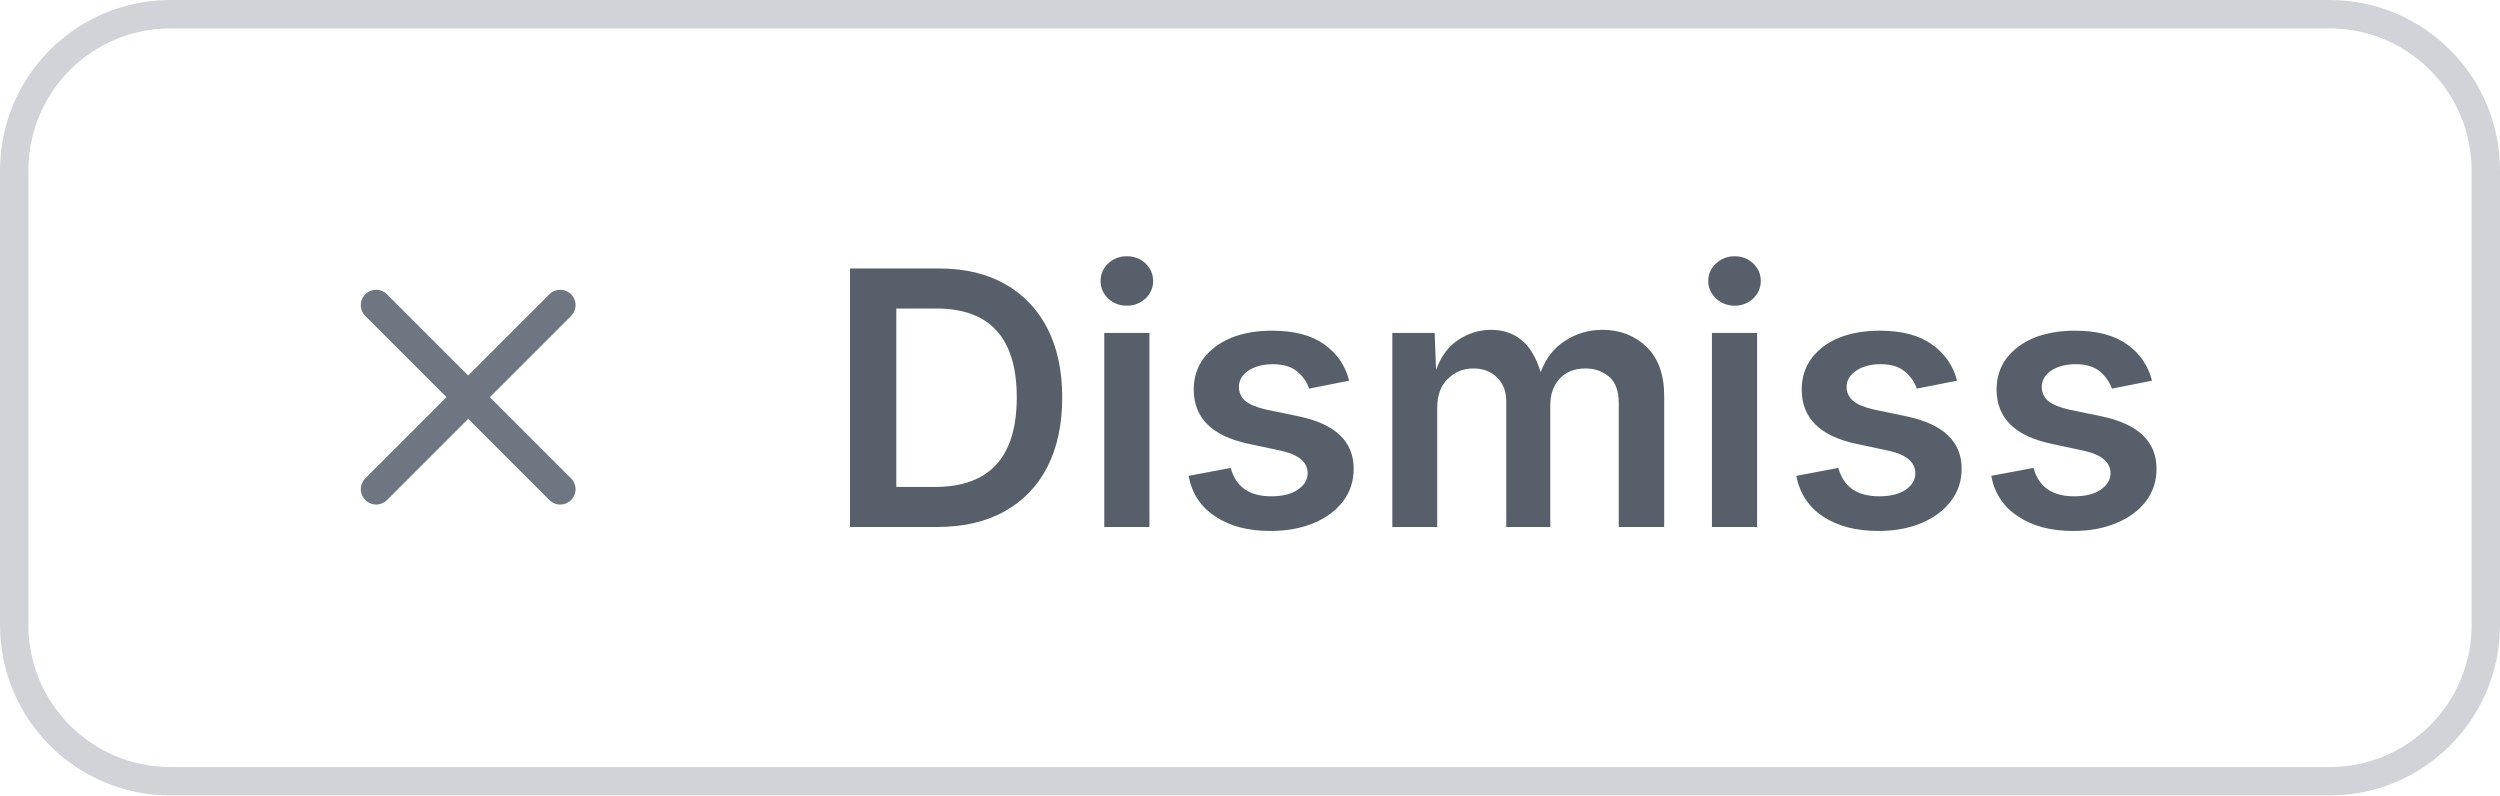
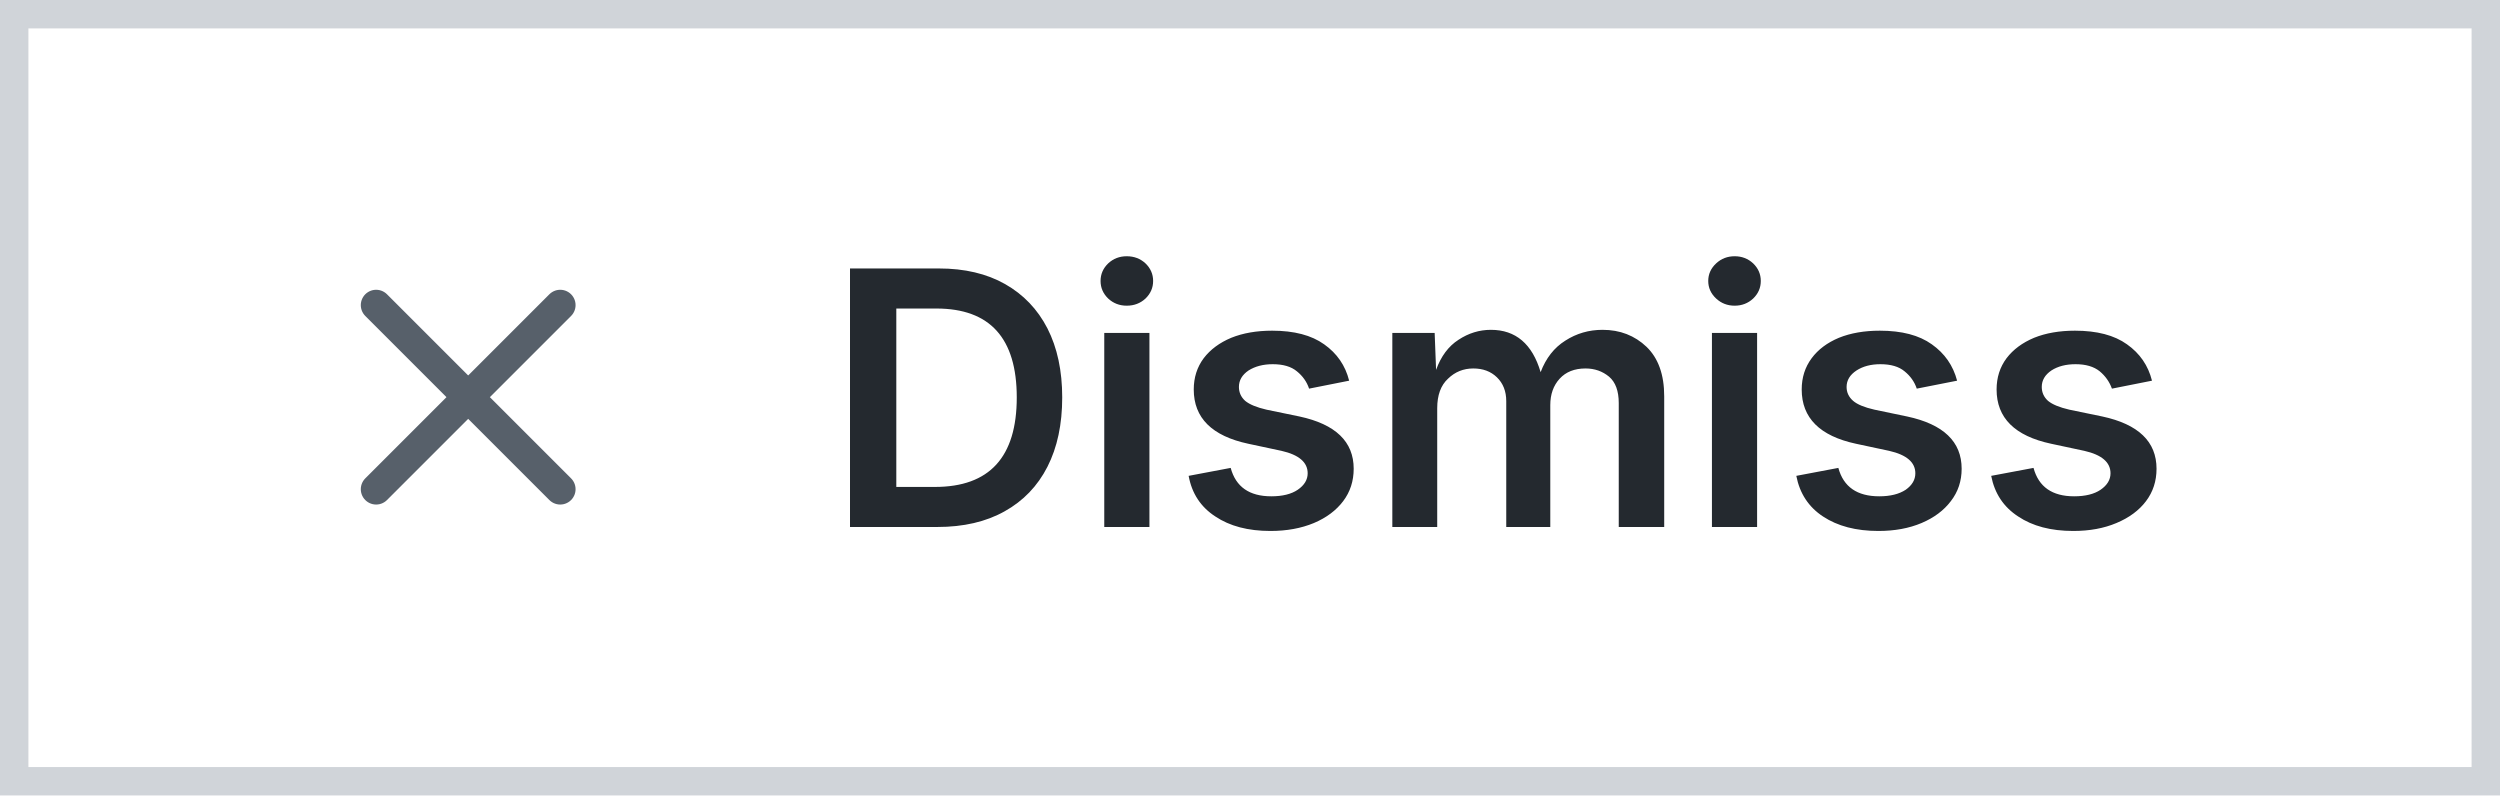
<svg xmlns="http://www.w3.org/2000/svg" width="88" height="28" viewBox="0 0 88 28">
-   <style>.o{stroke:#d0d4d9}.t{fill:#57606a}.i{stroke:#6e7781}@media (prefers-color-scheme:dark){.o{stroke:#4b515a}.t{fill:#aab1ba}.i{stroke:#8b939c}}</style>
-   <rect x="0.5" y="0.5" width="87" height="27" rx="5.5" fill="none" class="o" />
+   <style>.o{stroke:#d0d4d9}.t{fill:#24292f}.i{stroke:#57606a}@media (prefers-color-scheme:dark){.o{stroke:#4b515a}.t{fill:#e6edf3}.i{stroke:#c9d1d9}}</style>
+   <rect x="0.5" y="0.5" width="87" height="27" fill="none" class="o" />
  <g transform="translate(10 7.5) scale(0.54)" fill="none" class="i" stroke-width="2" stroke-linecap="round" stroke-linejoin="round">
    <path d="M18 6 6 18" />
    <path d="m6 6 12 12" />
  </g>
  <path d="M32.99 18.55H29.92V9.45H33.05Q34.41 9.45 35.38 10Q36.35 10.55 36.87 11.56Q37.39 12.58 37.39 13.99Q37.39 15.41 36.87 16.43Q36.35 17.45 35.36 18Q34.38 18.55 32.99 18.55ZM31.55 17.14H32.91Q35.79 17.14 35.79 13.99Q35.79 10.86 32.96 10.86H31.55ZM38.87 18.55V11.72H40.46V18.55ZM39.66 10.76Q39.28 10.76 39.01 10.51Q38.74 10.25 38.74 9.89Q38.74 9.53 39.01 9.27Q39.28 9.02 39.66 9.02Q40.05 9.02 40.32 9.27Q40.59 9.53 40.59 9.89Q40.59 10.25 40.32 10.51Q40.05 10.76 39.66 10.76ZM44.72 18.69Q43.54 18.69 42.78 18.18Q42.01 17.68 41.84 16.75L43.32 16.47Q43.59 17.47 44.75 17.47Q45.34 17.47 45.68 17.24Q46.03 17 46.03 16.66Q46.03 16.08 45.11 15.87L43.94 15.62Q42.02 15.21 42.02 13.71Q42.02 13.08 42.37 12.61Q42.72 12.15 43.34 11.89Q43.96 11.64 44.78 11.64Q45.94 11.64 46.61 12.12Q47.29 12.6 47.49 13.4L46.08 13.68Q45.96 13.32 45.65 13.07Q45.35 12.82 44.8 12.82Q44.3 12.82 43.95 13.04Q43.61 13.27 43.61 13.62Q43.61 13.91 43.83 14.11Q44.06 14.3 44.58 14.42L45.74 14.66Q47.65 15.07 47.65 16.5Q47.65 17.15 47.28 17.64Q46.91 18.13 46.25 18.41Q45.58 18.69 44.72 18.69ZM49.01 18.55V11.72H50.5L50.55 13.02Q50.81 12.3 51.34 11.96Q51.87 11.61 52.48 11.61Q53.79 11.61 54.23 13.1Q54.51 12.36 55.1 11.99Q55.69 11.61 56.41 11.61Q57.33 11.61 57.96 12.21Q58.58 12.81 58.58 13.95V18.55H56.98V14.19Q56.98 13.55 56.64 13.26Q56.29 12.97 55.81 12.97Q55.23 12.97 54.9 13.33Q54.57 13.69 54.57 14.26V18.55H53.02V14.12Q53.02 13.6 52.69 13.28Q52.37 12.97 51.86 12.97Q51.34 12.97 50.97 13.33Q50.59 13.68 50.59 14.37V18.55ZM60.26 18.55V11.72H61.85V18.55ZM61.06 10.76Q60.68 10.76 60.41 10.51Q60.13 10.25 60.13 9.89Q60.13 9.53 60.41 9.27Q60.68 9.02 61.06 9.02Q61.44 9.02 61.71 9.27Q61.98 9.53 61.98 9.89Q61.98 10.25 61.71 10.51Q61.44 10.76 61.06 10.76ZM66.12 18.69Q64.94 18.69 64.17 18.18Q63.41 17.68 63.23 16.75L64.71 16.47Q64.98 17.47 66.15 17.47Q66.73 17.47 67.08 17.24Q67.42 17 67.42 16.66Q67.42 16.08 66.5 15.87L65.33 15.62Q63.42 15.21 63.42 13.71Q63.42 13.08 63.77 12.61Q64.11 12.15 64.73 11.89Q65.35 11.64 66.17 11.64Q67.33 11.64 68 12.12Q68.68 12.6 68.89 13.4L67.47 13.68Q67.35 13.32 67.04 13.07Q66.74 12.82 66.19 12.82Q65.69 12.82 65.35 13.04Q65 13.27 65 13.62Q65 13.91 65.23 14.11Q65.45 14.3 65.98 14.42L67.13 14.66Q69.05 15.07 69.05 16.5Q69.05 17.15 68.67 17.64Q68.3 18.13 67.64 18.41Q66.98 18.69 66.12 18.69ZM72.98 18.69Q71.8 18.69 71.04 18.18Q70.27 17.68 70.09 16.75L71.58 16.47Q71.85 17.47 73.01 17.47Q73.6 17.47 73.94 17.24Q74.29 17 74.29 16.66Q74.29 16.08 73.37 15.87L72.2 15.62Q70.28 15.21 70.28 13.71Q70.28 13.08 70.63 12.61Q70.98 12.15 71.6 11.89Q72.22 11.64 73.04 11.64Q74.2 11.64 74.87 12.12Q75.55 12.6 75.75 13.4L74.34 13.68Q74.21 13.32 73.91 13.07Q73.6 12.82 73.06 12.82Q72.55 12.82 72.21 13.04Q71.87 13.27 71.87 13.62Q71.87 13.91 72.09 14.11Q72.32 14.3 72.84 14.42L74 14.66Q75.91 15.07 75.91 16.5Q75.91 17.15 75.54 17.64Q75.17 18.13 74.5 18.41Q73.84 18.69 72.98 18.69Z" class="t" />
</svg>
